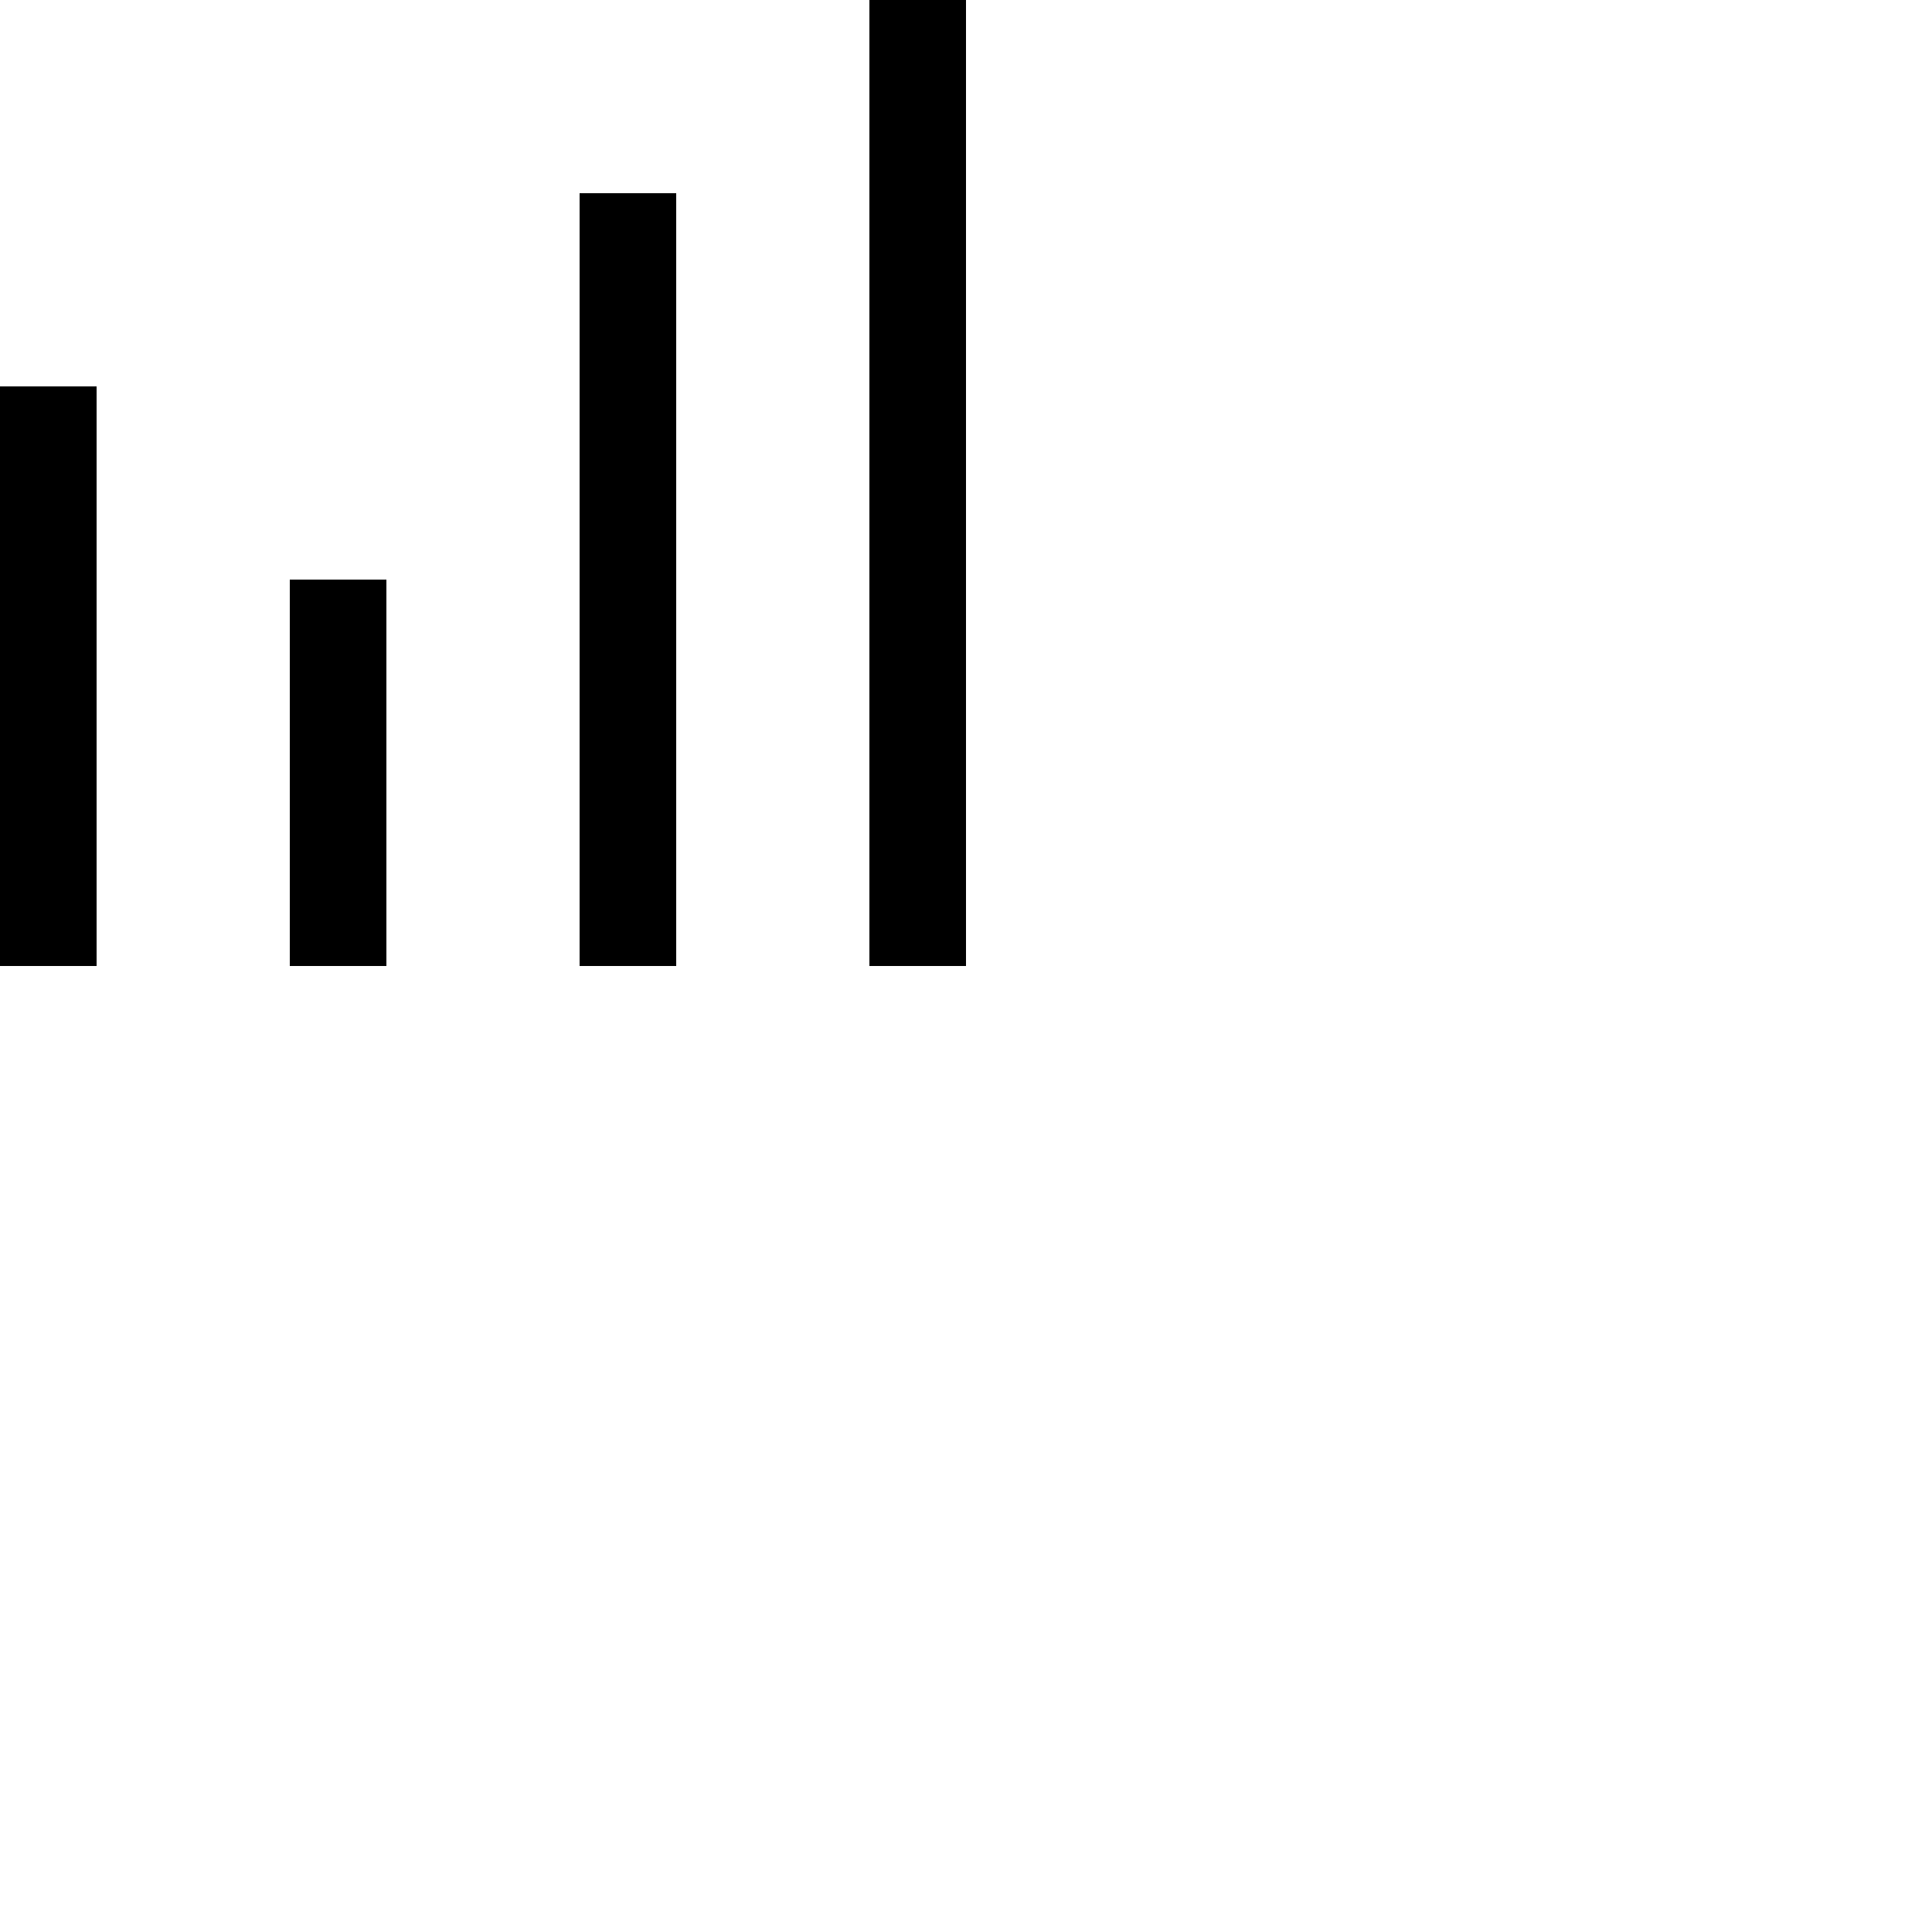
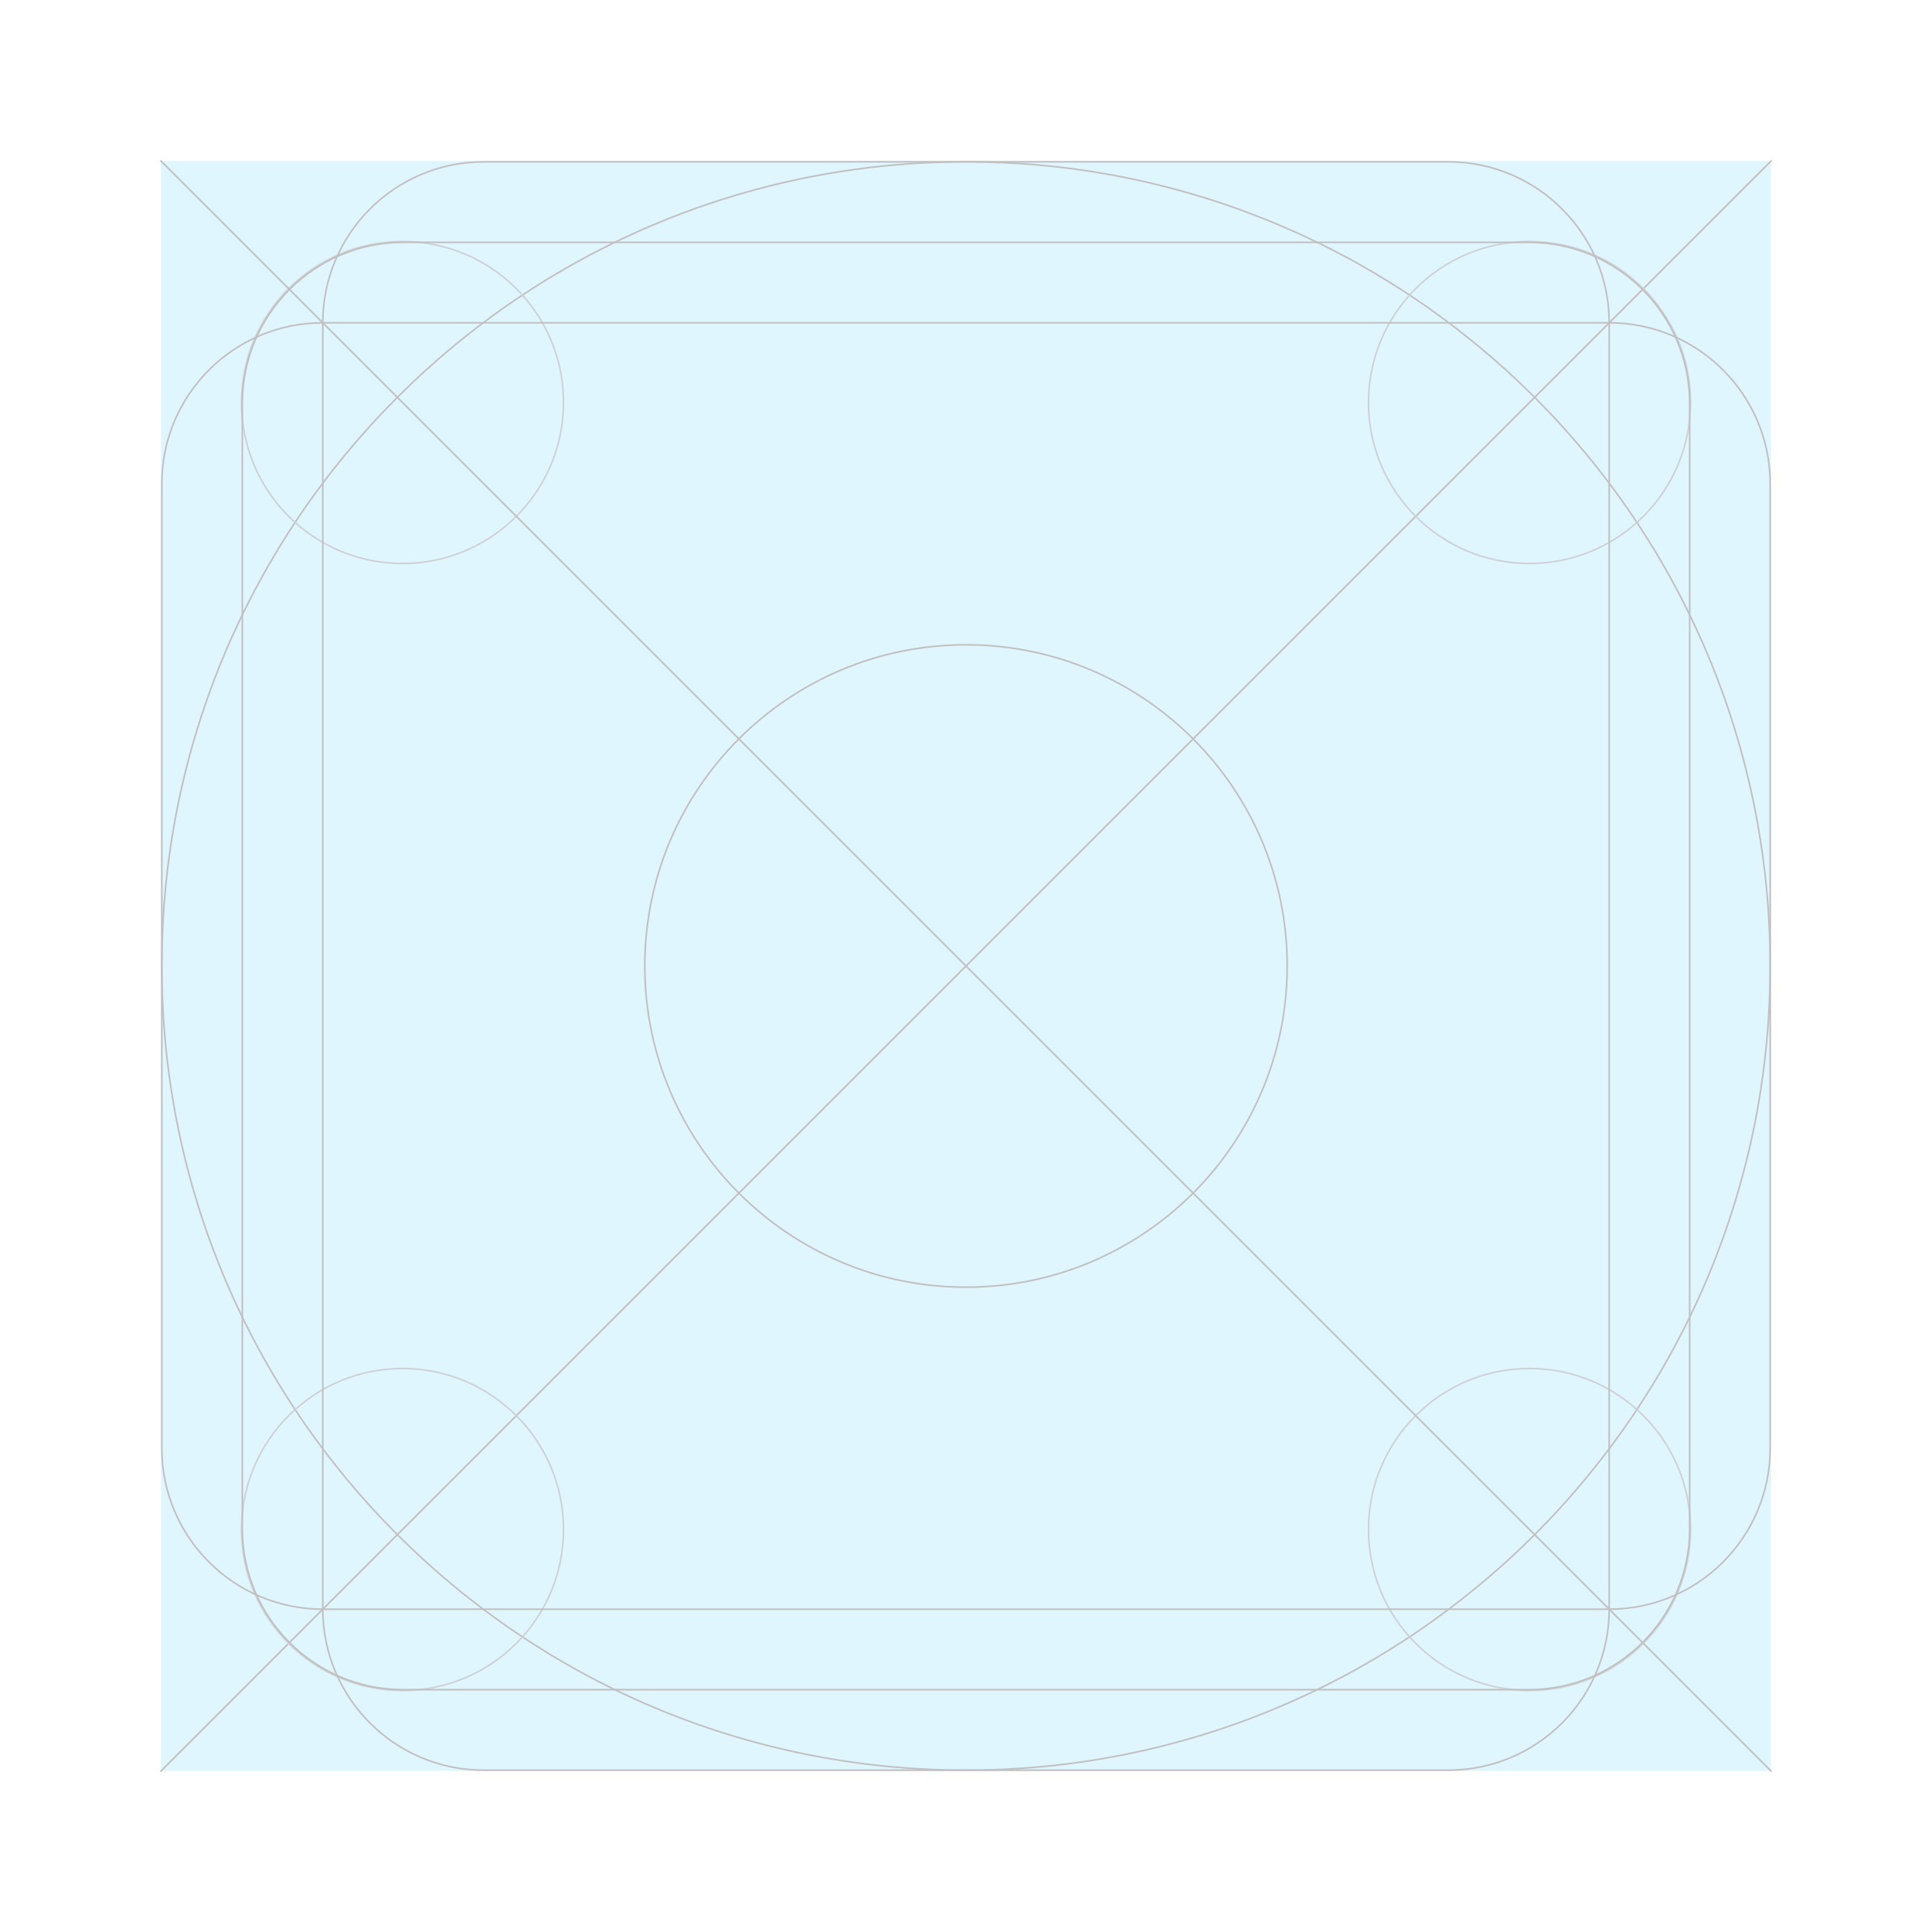
- <svg xmlns="http://www.w3.org/2000/svg" width="20px" height="20px" viewBox="0 0 20 20" version="1.1">
+ <svg xmlns="http://www.w3.org/2000/svg" width="24px" height="24px" viewBox="0 0 24 24" version="1.1">
  <defs />
  <g id="web-app" stroke="none" stroke-width="1" fill="none" fill-rule="evenodd">
-     <g id="activity" fill="#000000">
-       <path d="M0,4 L1,4 L1,10 L0,10 L0,4 Z M3,6 L4,6 L4,10 L3,10 L3,6 Z M6,2 L7,2 L7,10 L6,10 L6,2 Z M9,0 L10,0 L10,10 L9,10 L9,0 Z" id="Shape" />
+     <g id="activity">
+       <g id="grid">
+         <rect id="content-area" fill-opacity="0.2" fill="#66D5FF" fill-rule="evenodd" x="2" y="2" width="20" height="20" />
+         <path d="M2,2 L22,22" id="Line" stroke="#C1C0C1" stroke-width="0.02" stroke-linecap="square" transform="translate(12, 12) scale(-1, 1) translate(-12, -12) " />
+         <circle id="circle" stroke="#C1C0C1" stroke-width="0.02" cx="12" cy="12" r="9.99" />
+         <circle id="circle" stroke="#C1C0C1" stroke-width="0.02" cx="12" cy="12" r="3.99" />
+         <circle id="circle-small" stroke="#CCD2D6" stroke-width="0.02" cx="5" cy="5" r="2" />
+         <circle id="circle-small" stroke="#CCD2D6" stroke-width="0.02" cx="19" cy="5" r="2" />
+         <circle id="circle-small" stroke="#CCD2D6" stroke-width="0.02" cx="5" cy="19" r="2" />
+         <circle id="circle-small" stroke="#CCD2D6" stroke-width="0.02" cx="19" cy="19" r="2" />
+         <path d="M2,2 L22,22" id="Line" stroke="#C1C0C1" stroke-width="0.02" stroke-linecap="square" />
+         <rect id="rect-horizontal" stroke="#C1C0C1" stroke-width="0.02" x="4.01" y="2.01" width="15.98" height="19.98" rx="2" />
+         <rect id="rect-horizontal" stroke="#C1C0C1" stroke-width="0.02" x="3.01" y="3.01" width="17.98" height="17.98" rx="2" />
+         <rect id="rect-vertical" stroke="#C1C0C1" stroke-width="0.02" transform="translate(12, 12) rotate(90) translate(-12, -12) " x="4.01" y="2.01" width="15.98" height="19.98" rx="2" />
+       </g>
    </g>
  </g>
</svg>
